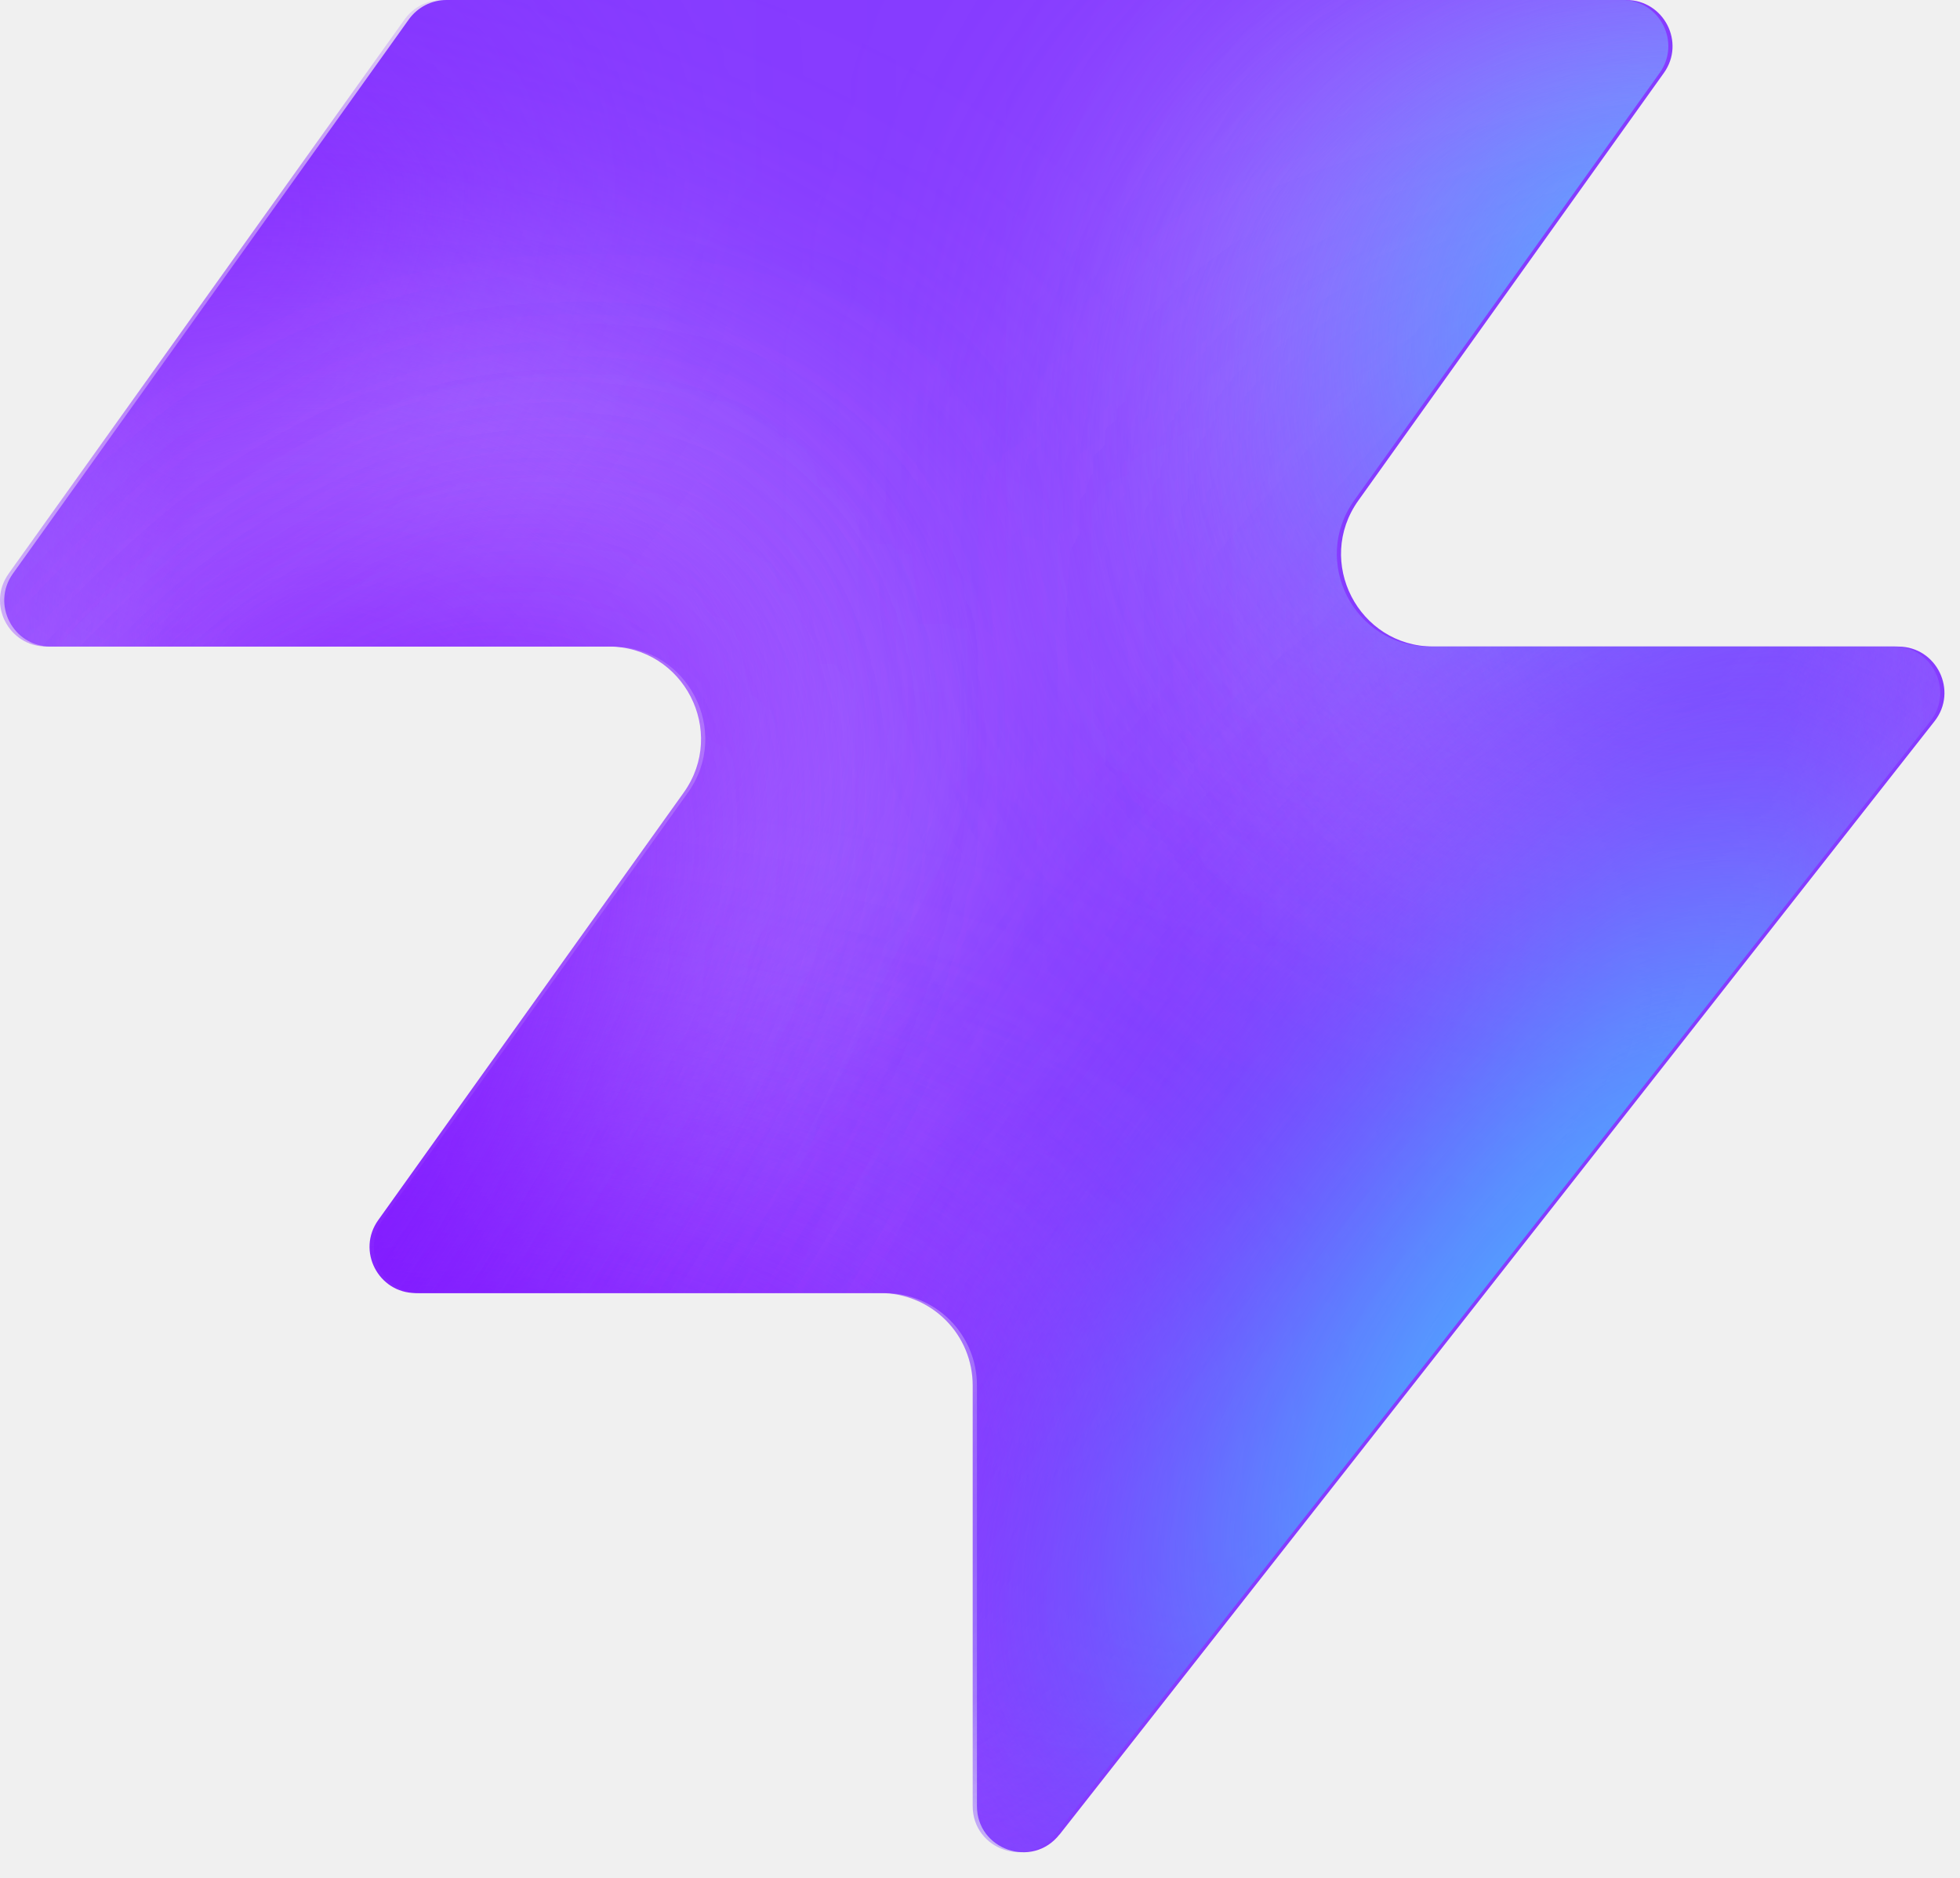
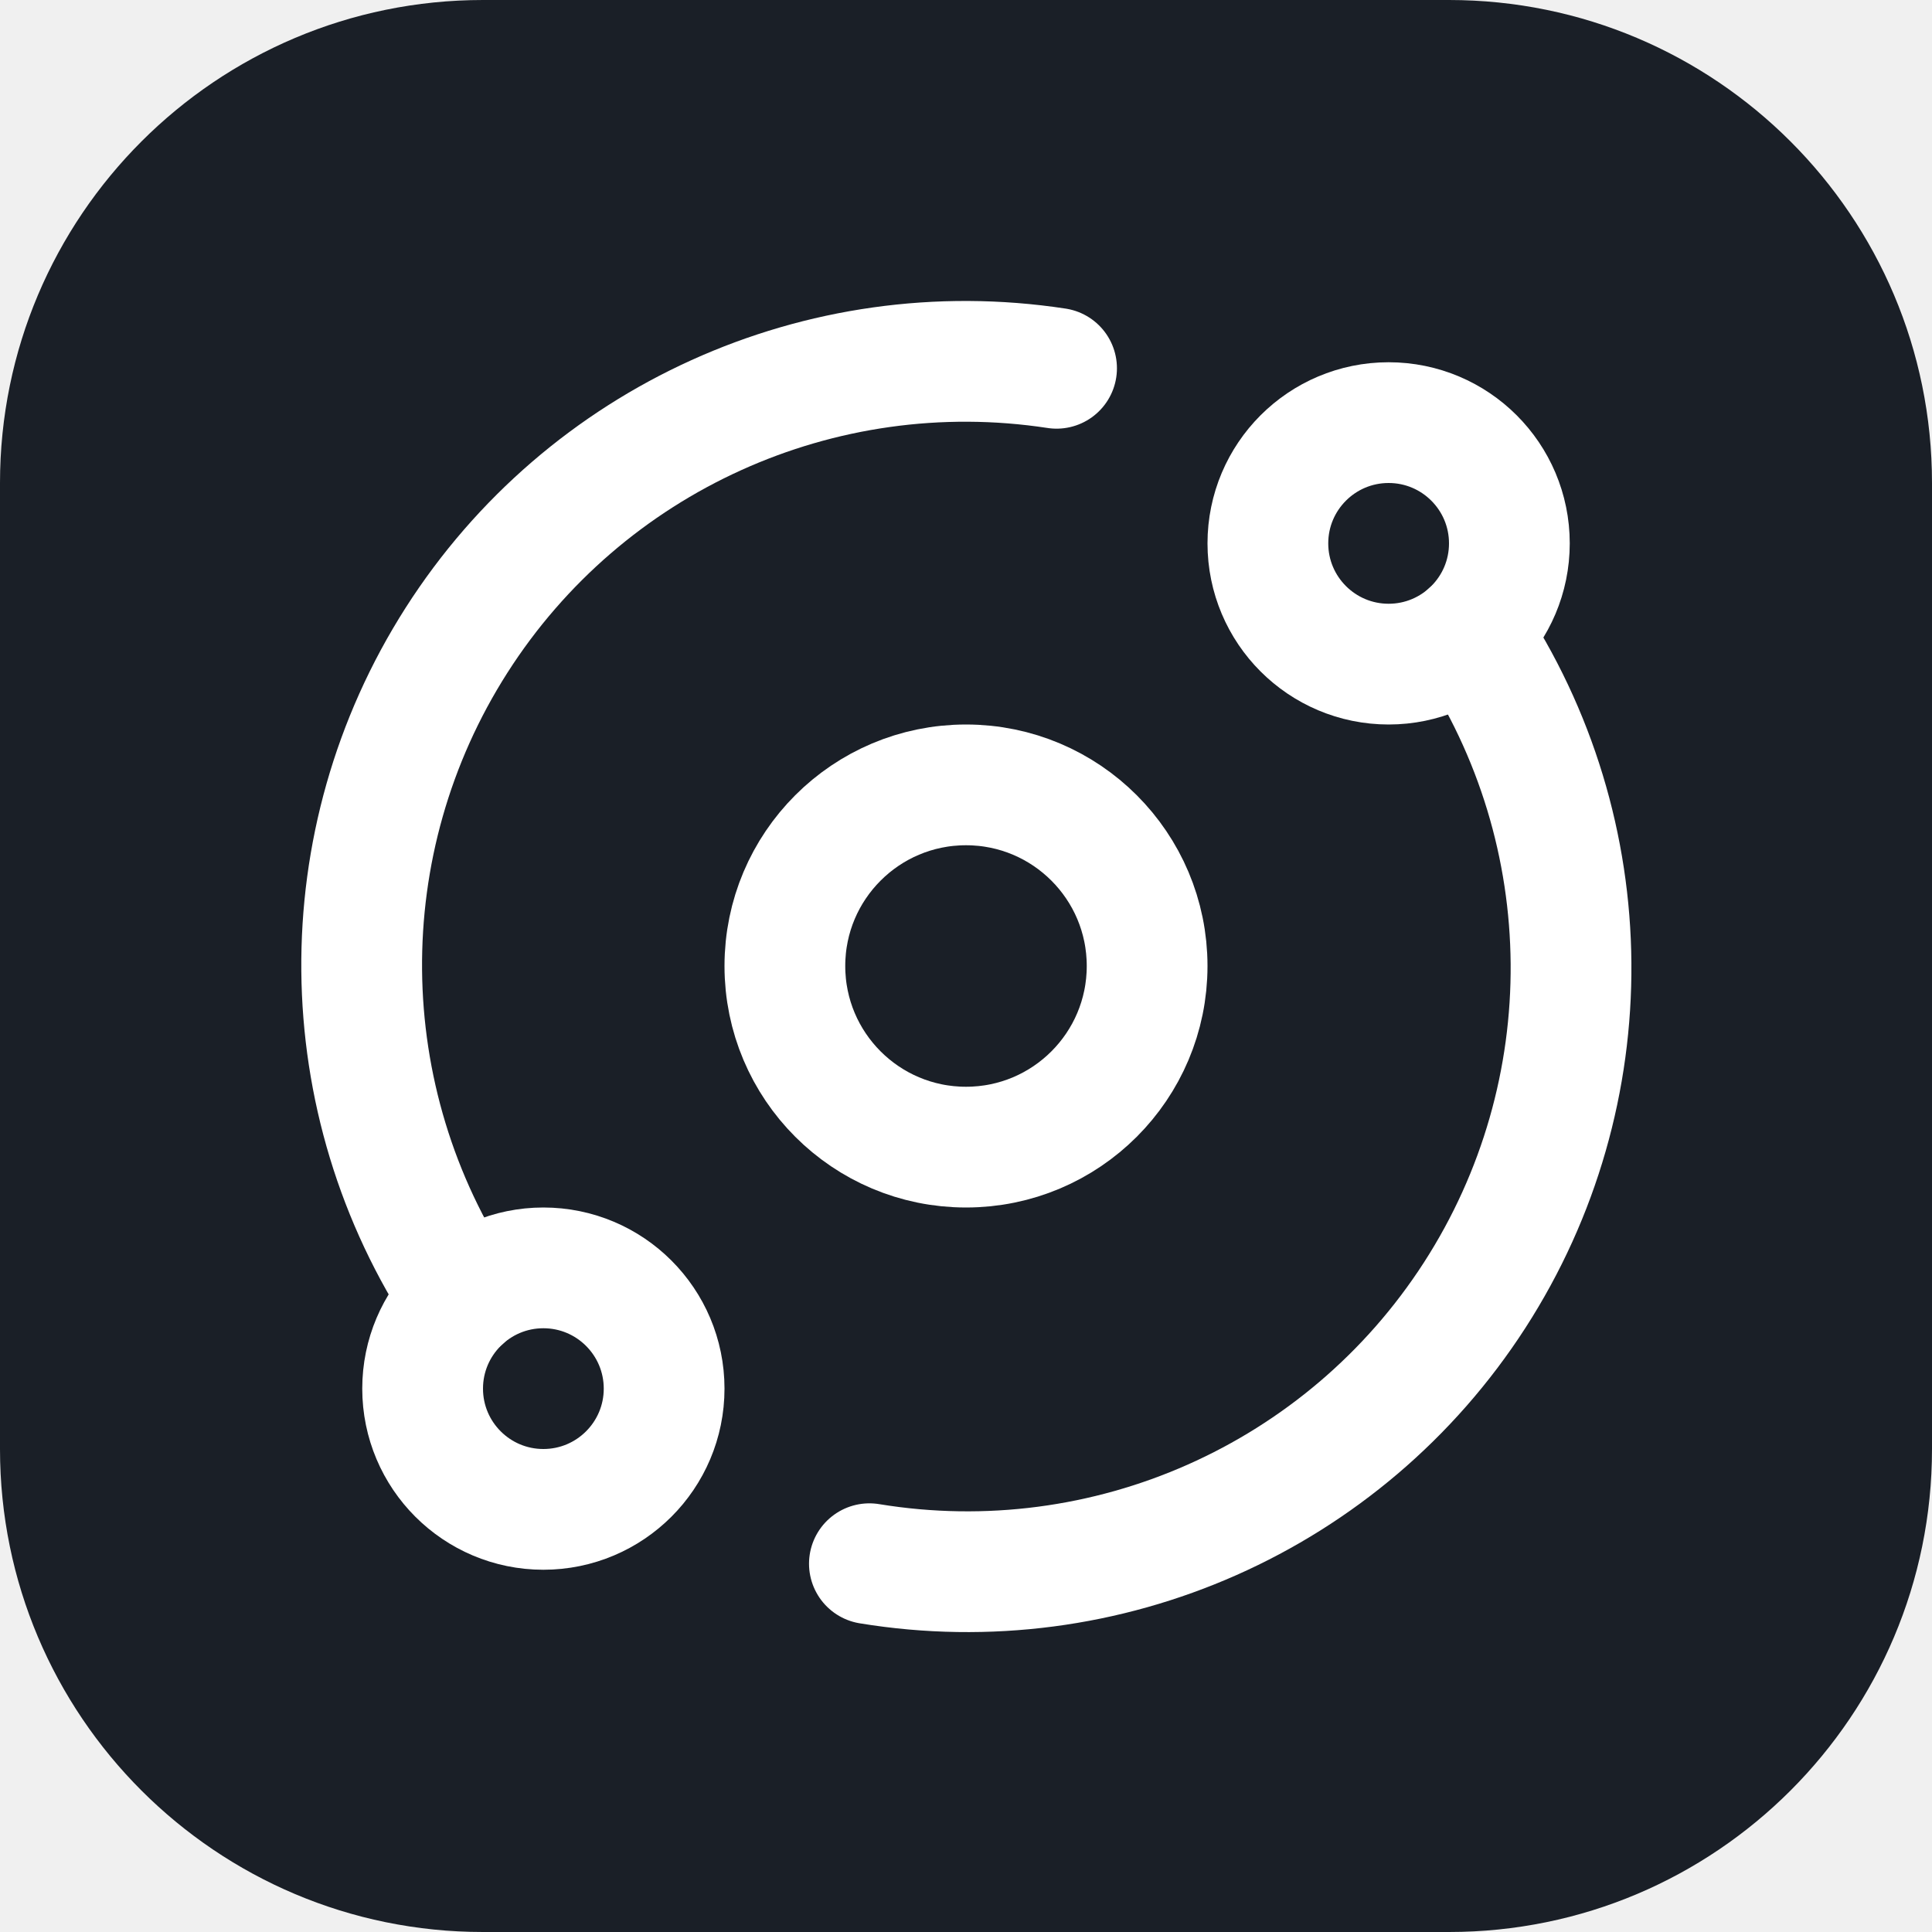
- <svg xmlns="http://www.w3.org/2000/svg" width="48" height="46" fill="none" viewBox="0 0 48 46">
-   <path fill="#863bff" d="M25.946 44.938c-.664.845-2.021.375-2.021-.698V33.937a2.26 2.26 0 0 0-2.262-2.262H10.287c-.92 0-1.456-1.04-.92-1.788l7.48-10.471c1.07-1.497 0-3.578-1.842-3.578H1.237c-.92 0-1.456-1.04-.92-1.788L10.013.474c.214-.297.556-.474.92-.474h28.894c.92 0 1.456 1.04.92 1.788l-7.48 10.471c-1.07 1.498 0 3.579 1.842 3.579h11.377c.943 0 1.473 1.088.89 1.83L25.947 44.94z" style="fill:#863bff;fill:color(display-p3 .525 .23 1);fill-opacity:1" />
-   <mask id="a" width="48" height="46" x="0" y="0" maskUnits="userSpaceOnUse" style="mask-type:alpha">
-     <path fill="#000" d="M25.842 44.938c-.664.844-2.021.375-2.021-.698V33.937a2.26 2.26 0 0 0-2.262-2.262H10.183c-.92 0-1.456-1.04-.92-1.788l7.48-10.471c1.07-1.498 0-3.579-1.842-3.579H1.133c-.92 0-1.456-1.04-.92-1.787L9.91.473c.214-.297.556-.474.92-.474h28.894c.92 0 1.456 1.04.92 1.788l-7.48 10.471c-1.07 1.498 0 3.578 1.842 3.578h11.377c.943 0 1.473 1.088.89 1.832L25.843 44.94z" style="fill:#000;fill-opacity:1" />
-   </mask>
-   <g mask="url(#a)">
-     <g filter="url(#b)">
-       <ellipse cx="5.508" cy="14.704" fill="#ede6ff" rx="5.508" ry="14.704" style="fill:#ede6ff;fill:color(display-p3 .927 .903 1);fill-opacity:1" transform="matrix(.00324 1 1 -.00324 -4.47 31.516)" />
-     </g>
-     <g filter="url(#c)">
-       <ellipse cx="10.399" cy="29.851" fill="#ede6ff" rx="10.399" ry="29.851" style="fill:#ede6ff;fill:color(display-p3 .927 .903 1);fill-opacity:1" transform="matrix(.00324 1 1 -.00324 -39.328 7.883)" />
-     </g>
-     <g filter="url(#d)">
-       <ellipse cx="5.508" cy="30.487" fill="#7e14ff" rx="5.508" ry="30.487" style="fill:#7e14ff;fill:color(display-p3 .492 .077 1);fill-opacity:1" transform="rotate(89.814 -25.913 -14.639)scale(1 -1)" />
-     </g>
-     <g filter="url(#e)">
-       <ellipse cx="5.508" cy="30.599" fill="#7e14ff" rx="5.508" ry="30.599" style="fill:#7e14ff;fill:color(display-p3 .492 .077 1);fill-opacity:1" transform="rotate(89.814 -32.644 -3.334)scale(1 -1)" />
-     </g>
-     <g filter="url(#f)">
-       <ellipse cx="5.508" cy="30.599" fill="#7e14ff" rx="5.508" ry="30.599" style="fill:#7e14ff;fill:color(display-p3 .492 .077 1);fill-opacity:1" transform="matrix(.00324 1 1 -.00324 -34.34 30.47)" />
-     </g>
-     <g filter="url(#g)">
-       <ellipse cx="14.072" cy="22.078" fill="#ede6ff" rx="14.072" ry="22.078" style="fill:#ede6ff;fill:color(display-p3 .927 .903 1);fill-opacity:1" transform="rotate(93.35 24.506 48.493)scale(-1 1)" />
-     </g>
-     <g filter="url(#h)">
-       <ellipse cx="3.47" cy="21.501" fill="#7e14ff" rx="3.47" ry="21.501" style="fill:#7e14ff;fill:color(display-p3 .492 .077 1);fill-opacity:1" transform="rotate(89.009 28.708 47.59)scale(-1 1)" />
-     </g>
-     <g filter="url(#i)">
-       <ellipse cx="3.47" cy="21.501" fill="#7e14ff" rx="3.47" ry="21.501" style="fill:#7e14ff;fill:color(display-p3 .492 .077 1);fill-opacity:1" transform="rotate(89.009 28.708 47.59)scale(-1 1)" />
-     </g>
-     <g filter="url(#j)">
-       <ellipse cx=".387" cy="8.972" fill="#7e14ff" rx="4.407" ry="29.108" style="fill:#7e14ff;fill:color(display-p3 .492 .077 1);fill-opacity:1" transform="rotate(39.51 .387 8.972)" />
-     </g>
-     <g filter="url(#k)">
-       <ellipse cx="47.523" cy="-6.092" fill="#7e14ff" rx="4.407" ry="29.108" style="fill:#7e14ff;fill:color(display-p3 .492 .077 1);fill-opacity:1" transform="rotate(37.892 47.523 -6.092)" />
-     </g>
-     <g filter="url(#l)">
-       <ellipse cx="41.412" cy="6.333" fill="#47bfff" rx="5.971" ry="9.665" style="fill:#47bfff;fill:color(display-p3 .28 .748 1);fill-opacity:1" transform="rotate(37.892 41.412 6.333)" />
-     </g>
-     <g filter="url(#m)">
-       <ellipse cx="-1.879" cy="38.332" fill="#7e14ff" rx="4.407" ry="29.108" style="fill:#7e14ff;fill:color(display-p3 .492 .077 1);fill-opacity:1" transform="rotate(37.892 -1.88 38.332)" />
-     </g>
-     <g filter="url(#n)">
-       <ellipse cx="-1.879" cy="38.332" fill="#7e14ff" rx="4.407" ry="29.108" style="fill:#7e14ff;fill:color(display-p3 .492 .077 1);fill-opacity:1" transform="rotate(37.892 -1.88 38.332)" />
-     </g>
-     <g filter="url(#o)">
-       <ellipse cx="35.651" cy="29.907" fill="#7e14ff" rx="4.407" ry="29.108" style="fill:#7e14ff;fill:color(display-p3 .492 .077 1);fill-opacity:1" transform="rotate(37.892 35.651 29.907)" />
-     </g>
-     <g filter="url(#p)">
-       <ellipse cx="38.418" cy="32.4" fill="#47bfff" rx="5.971" ry="15.297" style="fill:#47bfff;fill:color(display-p3 .28 .748 1);fill-opacity:1" transform="rotate(37.892 38.418 32.4)" />
-     </g>
+ <svg xmlns="http://www.w3.org/2000/svg" viewBox="0 0 32 32" width="32" height="32">
+   <rect width="32" height="32" rx="8" fill="#1A1F27" />
+   <g transform="translate(4 4) scale(1)" fill="none" stroke="#FFFFFF" stroke-width="2" stroke-linecap="round" stroke-linejoin="round">
+     <circle cx="12" cy="12" r="3" />
+     <circle cx="19" cy="5" r="2" />
+     <circle cx="5" cy="19" r="2" />
+     <path d="M10.4 21.9a10 10 0 0 0 9.941-15.416" />
+     <path d="M13.5 2.1a10 10 0 0 0-9.841 15.416" />
  </g>
-   <defs>
-     <filter id="b" width="60.045" height="41.654" x="-19.77" y="16.149" color-interpolation-filters="sRGB" filterUnits="userSpaceOnUse">
-       <feFlood flood-opacity="0" result="BackgroundImageFix" />
-       <feBlend in="SourceGraphic" in2="BackgroundImageFix" result="shape" />
-       <feGaussianBlur result="effect1_foregroundBlur_2002_17158" stdDeviation="7.659" />
-     </filter>
-     <filter id="c" width="90.34" height="51.437" x="-54.613" y="-7.533" color-interpolation-filters="sRGB" filterUnits="userSpaceOnUse">
-       <feFlood flood-opacity="0" result="BackgroundImageFix" />
-       <feBlend in="SourceGraphic" in2="BackgroundImageFix" result="shape" />
-       <feGaussianBlur result="effect1_foregroundBlur_2002_17158" stdDeviation="7.659" />
-     </filter>
-     <filter id="d" width="79.355" height="29.4" x="-49.64" y="2.03" color-interpolation-filters="sRGB" filterUnits="userSpaceOnUse">
-       <feFlood flood-opacity="0" result="BackgroundImageFix" />
-       <feBlend in="SourceGraphic" in2="BackgroundImageFix" result="shape" />
-       <feGaussianBlur result="effect1_foregroundBlur_2002_17158" stdDeviation="4.596" />
-     </filter>
-     <filter id="e" width="79.579" height="29.4" x="-45.045" y="20.029" color-interpolation-filters="sRGB" filterUnits="userSpaceOnUse">
-       <feFlood flood-opacity="0" result="BackgroundImageFix" />
-       <feBlend in="SourceGraphic" in2="BackgroundImageFix" result="shape" />
-       <feGaussianBlur result="effect1_foregroundBlur_2002_17158" stdDeviation="4.596" />
-     </filter>
-     <filter id="f" width="79.579" height="29.4" x="-43.513" y="21.178" color-interpolation-filters="sRGB" filterUnits="userSpaceOnUse">
-       <feFlood flood-opacity="0" result="BackgroundImageFix" />
-       <feBlend in="SourceGraphic" in2="BackgroundImageFix" result="shape" />
-       <feGaussianBlur result="effect1_foregroundBlur_2002_17158" stdDeviation="4.596" />
-     </filter>
-     <filter id="g" width="74.749" height="58.852" x="15.756" y="-17.901" color-interpolation-filters="sRGB" filterUnits="userSpaceOnUse">
-       <feFlood flood-opacity="0" result="BackgroundImageFix" />
-       <feBlend in="SourceGraphic" in2="BackgroundImageFix" result="shape" />
-       <feGaussianBlur result="effect1_foregroundBlur_2002_17158" stdDeviation="7.659" />
-     </filter>
-     <filter id="h" width="61.377" height="25.362" x="23.548" y="2.284" color-interpolation-filters="sRGB" filterUnits="userSpaceOnUse">
-       <feFlood flood-opacity="0" result="BackgroundImageFix" />
-       <feBlend in="SourceGraphic" in2="BackgroundImageFix" result="shape" />
-       <feGaussianBlur result="effect1_foregroundBlur_2002_17158" stdDeviation="4.596" />
-     </filter>
-     <filter id="i" width="61.377" height="25.362" x="23.548" y="2.284" color-interpolation-filters="sRGB" filterUnits="userSpaceOnUse">
-       <feFlood flood-opacity="0" result="BackgroundImageFix" />
-       <feBlend in="SourceGraphic" in2="BackgroundImageFix" result="shape" />
-       <feGaussianBlur result="effect1_foregroundBlur_2002_17158" stdDeviation="4.596" />
-     </filter>
-     <filter id="j" width="56.045" height="63.649" x="-27.636" y="-22.853" color-interpolation-filters="sRGB" filterUnits="userSpaceOnUse">
-       <feFlood flood-opacity="0" result="BackgroundImageFix" />
-       <feBlend in="SourceGraphic" in2="BackgroundImageFix" result="shape" />
-       <feGaussianBlur result="effect1_foregroundBlur_2002_17158" stdDeviation="4.596" />
-     </filter>
-     <filter id="k" width="54.814" height="64.646" x="20.116" y="-38.415" color-interpolation-filters="sRGB" filterUnits="userSpaceOnUse">
-       <feFlood flood-opacity="0" result="BackgroundImageFix" />
-       <feBlend in="SourceGraphic" in2="BackgroundImageFix" result="shape" />
-       <feGaussianBlur result="effect1_foregroundBlur_2002_17158" stdDeviation="4.596" />
-     </filter>
-     <filter id="l" width="33.541" height="35.313" x="24.641" y="-11.323" color-interpolation-filters="sRGB" filterUnits="userSpaceOnUse">
-       <feFlood flood-opacity="0" result="BackgroundImageFix" />
-       <feBlend in="SourceGraphic" in2="BackgroundImageFix" result="shape" />
-       <feGaussianBlur result="effect1_foregroundBlur_2002_17158" stdDeviation="4.596" />
-     </filter>
-     <filter id="m" width="54.814" height="64.646" x="-29.286" y="6.009" color-interpolation-filters="sRGB" filterUnits="userSpaceOnUse">
-       <feFlood flood-opacity="0" result="BackgroundImageFix" />
-       <feBlend in="SourceGraphic" in2="BackgroundImageFix" result="shape" />
-       <feGaussianBlur result="effect1_foregroundBlur_2002_17158" stdDeviation="4.596" />
-     </filter>
-     <filter id="n" width="54.814" height="64.646" x="-29.286" y="6.009" color-interpolation-filters="sRGB" filterUnits="userSpaceOnUse">
-       <feFlood flood-opacity="0" result="BackgroundImageFix" />
-       <feBlend in="SourceGraphic" in2="BackgroundImageFix" result="shape" />
-       <feGaussianBlur result="effect1_foregroundBlur_2002_17158" stdDeviation="4.596" />
-     </filter>
-     <filter id="o" width="54.814" height="64.646" x="8.244" y="-2.416" color-interpolation-filters="sRGB" filterUnits="userSpaceOnUse">
-       <feFlood flood-opacity="0" result="BackgroundImageFix" />
-       <feBlend in="SourceGraphic" in2="BackgroundImageFix" result="shape" />
-       <feGaussianBlur result="effect1_foregroundBlur_2002_17158" stdDeviation="4.596" />
-     </filter>
-     <filter id="p" width="39.409" height="43.623" x="18.713" y="10.588" color-interpolation-filters="sRGB" filterUnits="userSpaceOnUse">
-       <feFlood flood-opacity="0" result="BackgroundImageFix" />
-       <feBlend in="SourceGraphic" in2="BackgroundImageFix" result="shape" />
-       <feGaussianBlur result="effect1_foregroundBlur_2002_17158" stdDeviation="4.596" />
-     </filter>
-   </defs>
</svg>
